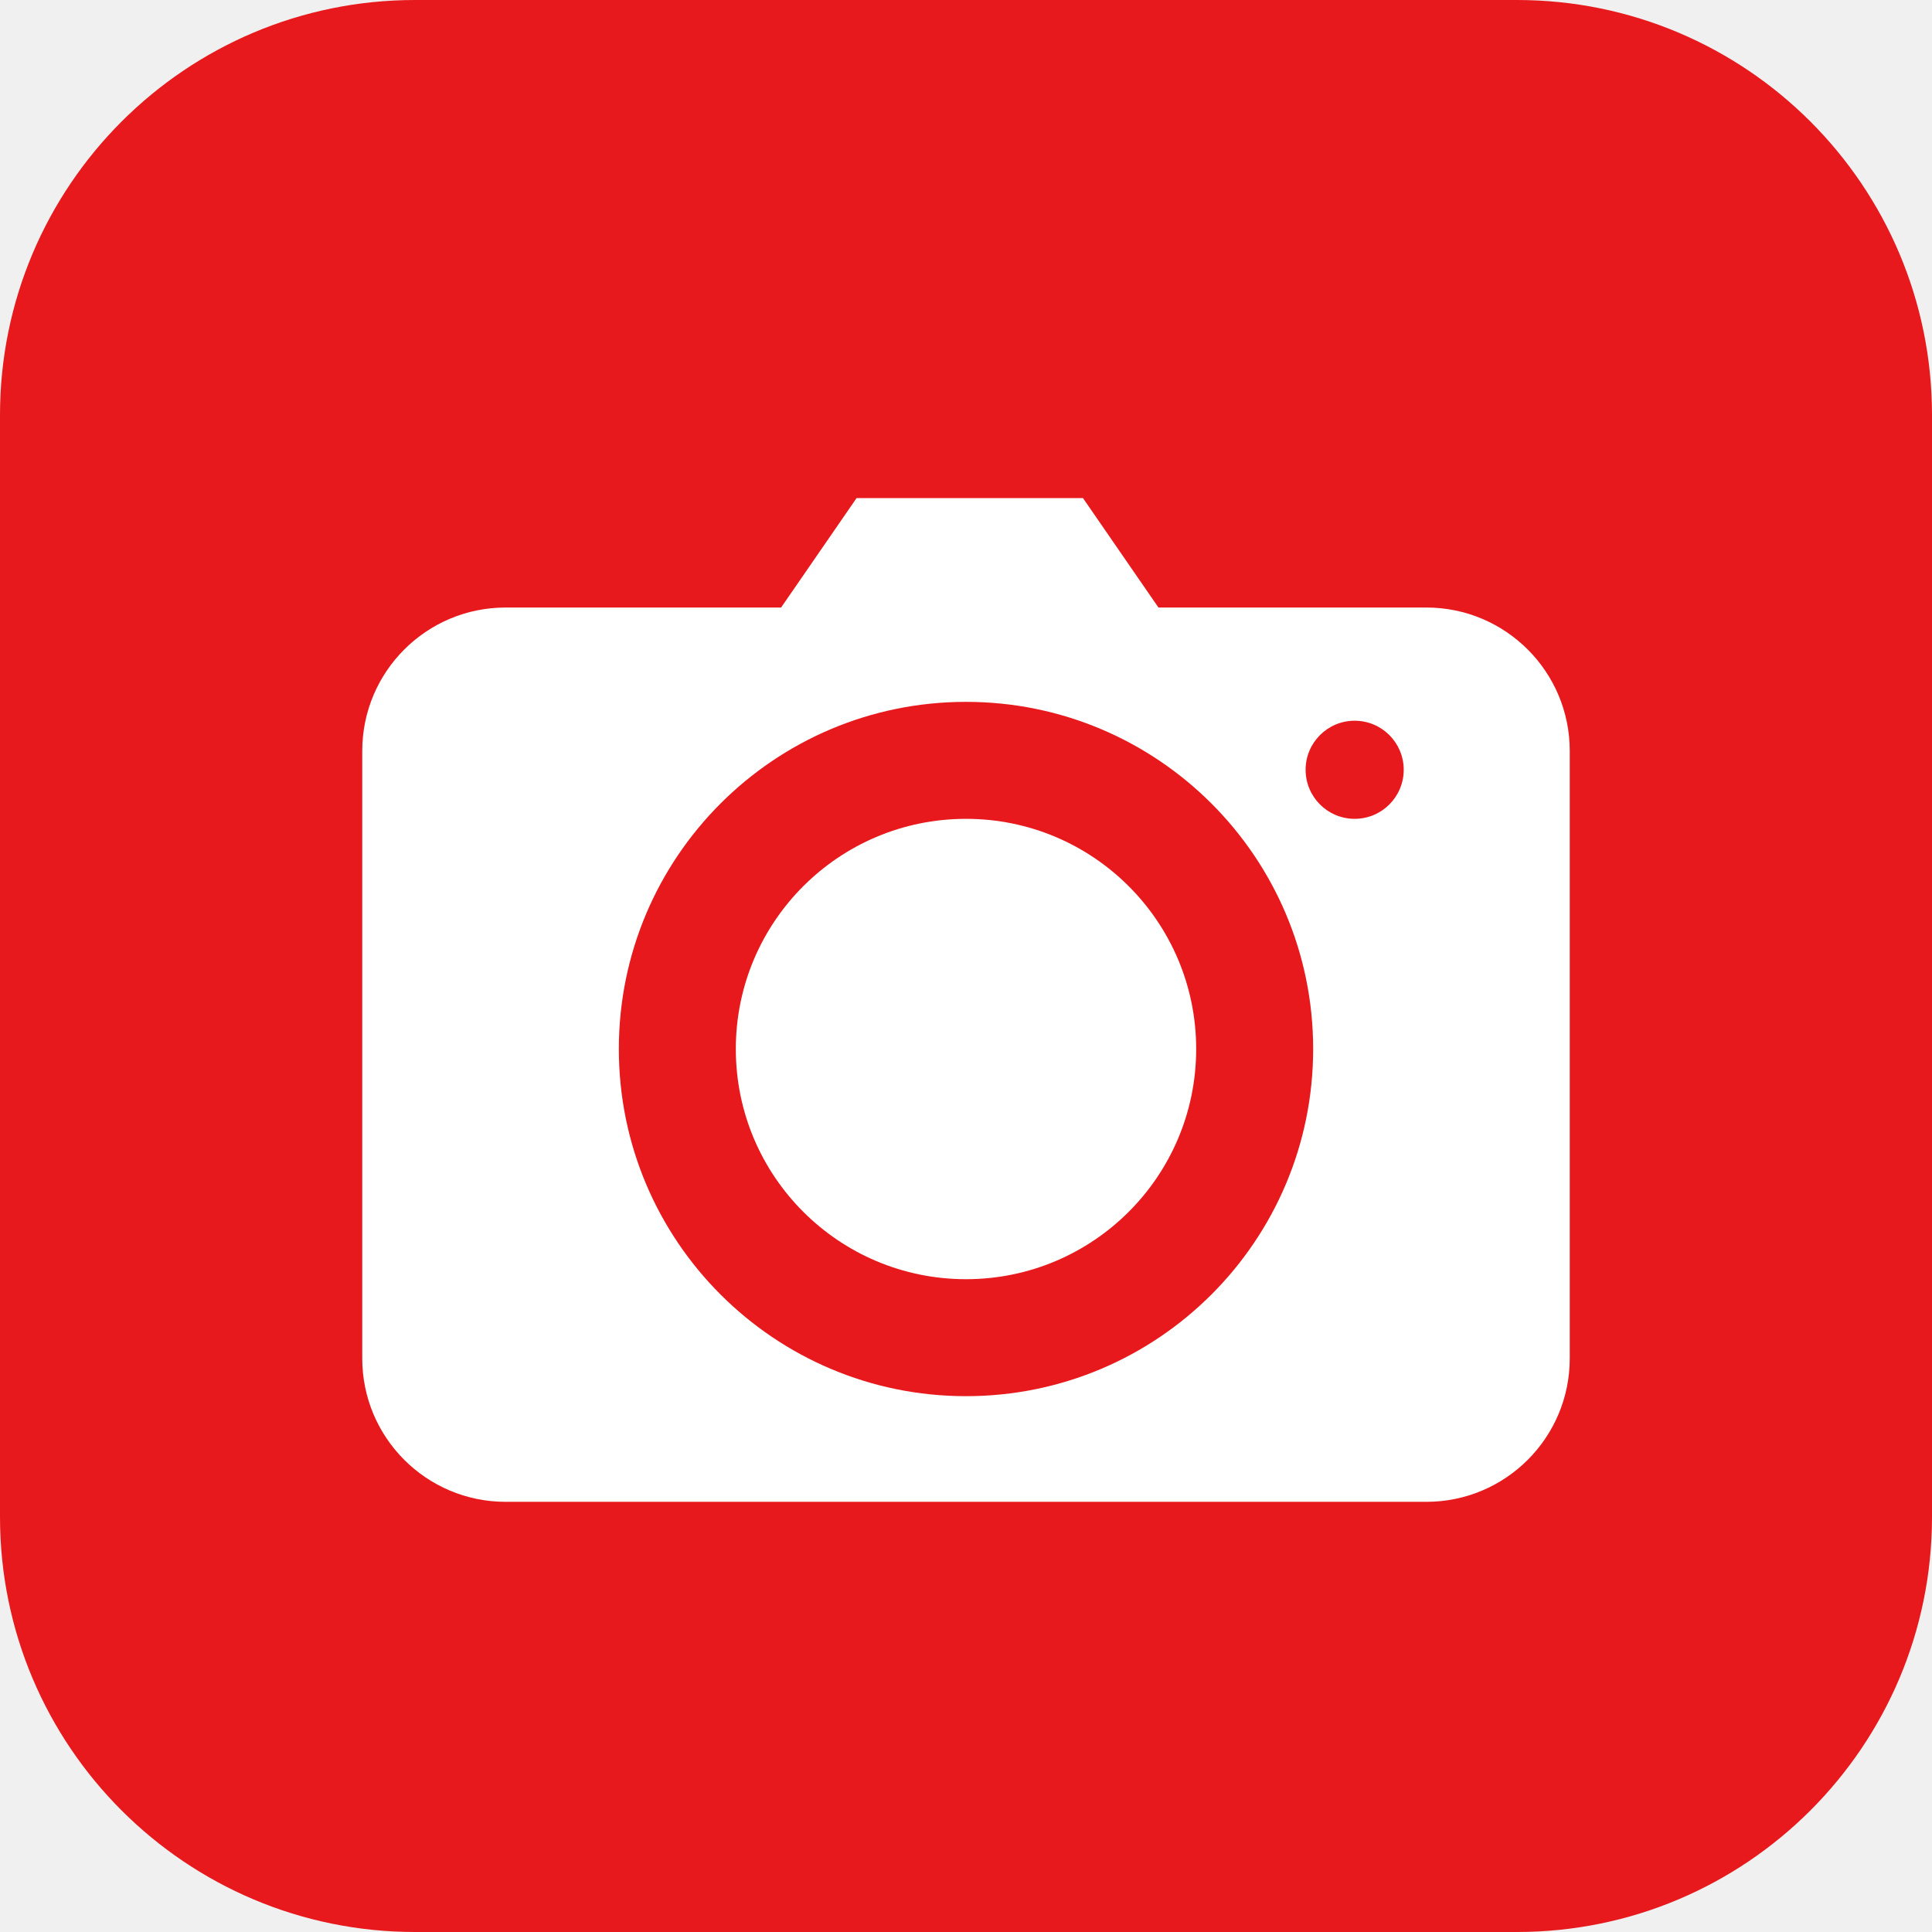
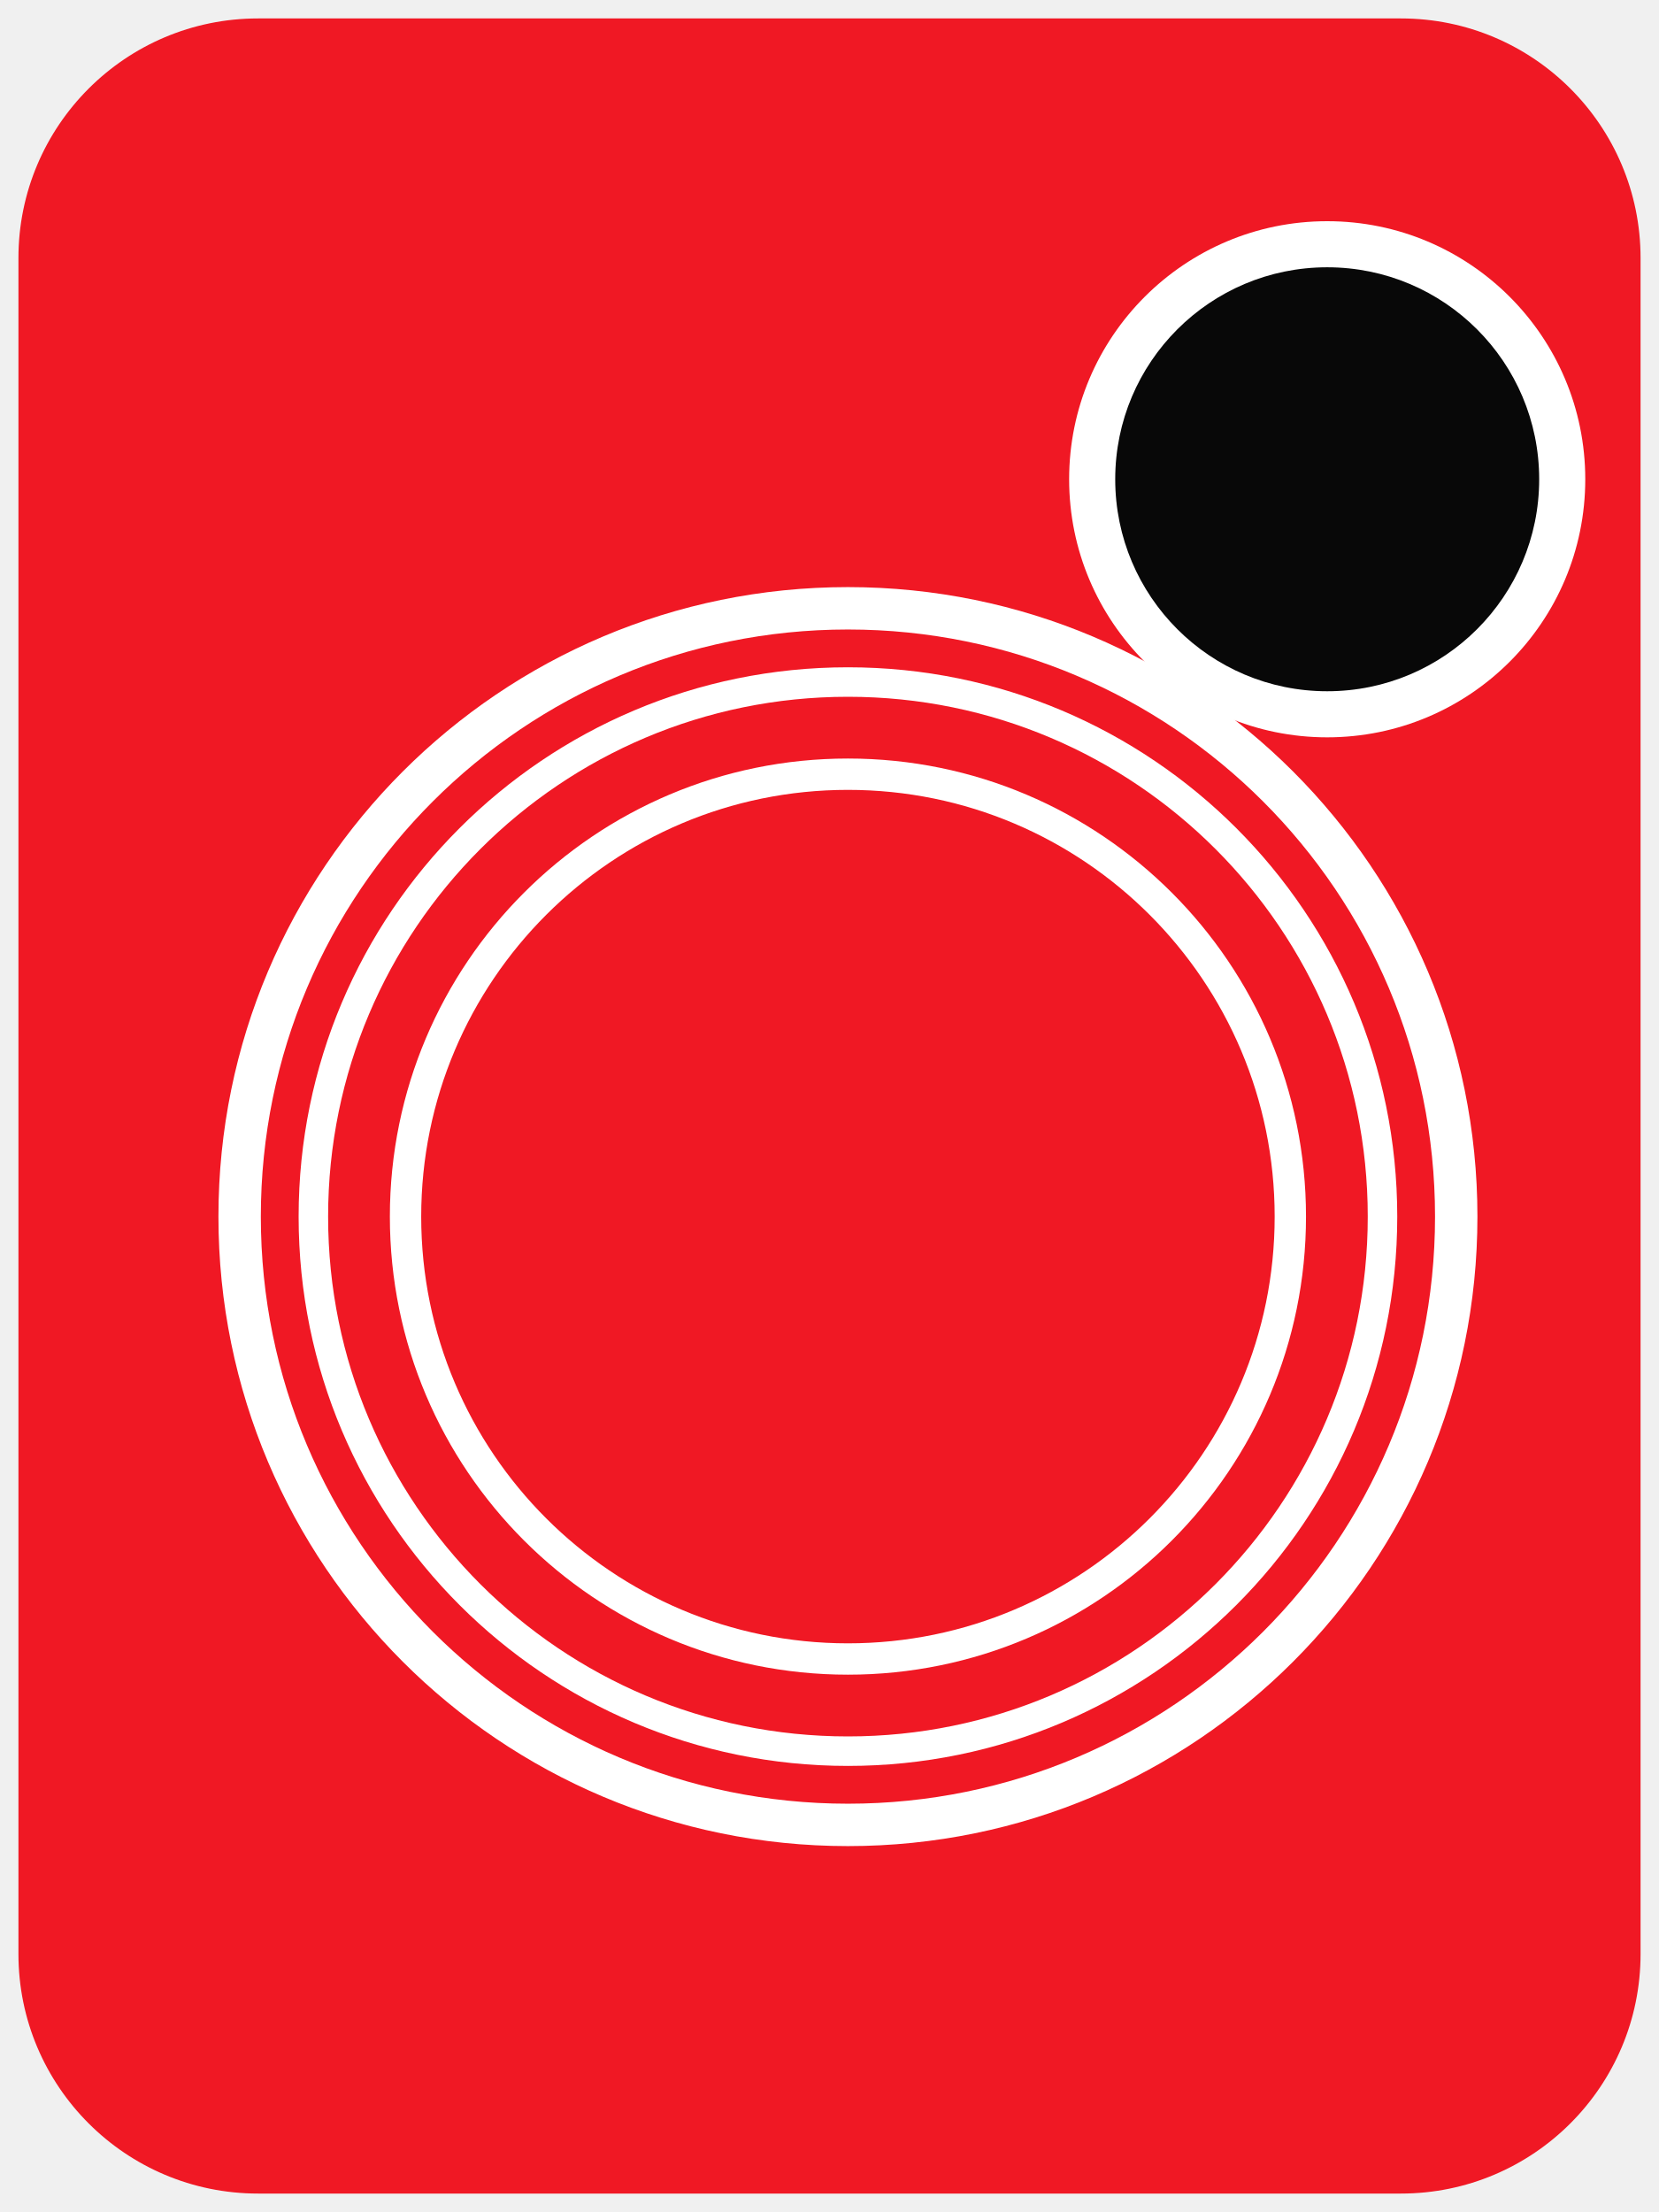
- <svg xmlns="http://www.w3.org/2000/svg" viewBox="0 0 512 512">
-   <rect width="512" height="512" rx="110" fill="#E8191C" />
-   <path d="M134 161h73l20-29h60l20 29h71a38 38 0 0 1 38 38v161a38 38 0 0 1-38 38H134a38 38 0 0 1-38-38V199a38 38 0 0 1 38-38Z" fill="white" />
-   <circle cx="256" cy="278" r="92" fill="#E8191C" />
-   <circle cx="256" cy="278" r="61" fill="white" />
-   <circle cx="359" cy="204" r="13" fill="#E8191C" />
+ <svg xmlns="http://www.w3.org/2000/svg" viewBox="0 0 90 120">
+   <rect x="1" y="1" width="88" height="118" rx="13" fill="#f01824" />
+   <circle cx="46" cy="66" r="33" fill="none" stroke="#fff" stroke-width="2.3" />
+   <circle cx="46" cy="66" r="29" fill="none" stroke="#fff" stroke-width="1.6" />
+   <circle cx="46" cy="66" r="24" fill="none" stroke="#fff" stroke-width="1.7" />
+   <circle cx="72" cy="26" r="14" fill="#fff" />
+   <circle cx="72" cy="26" r="11.5" fill="#080808" />
</svg>
